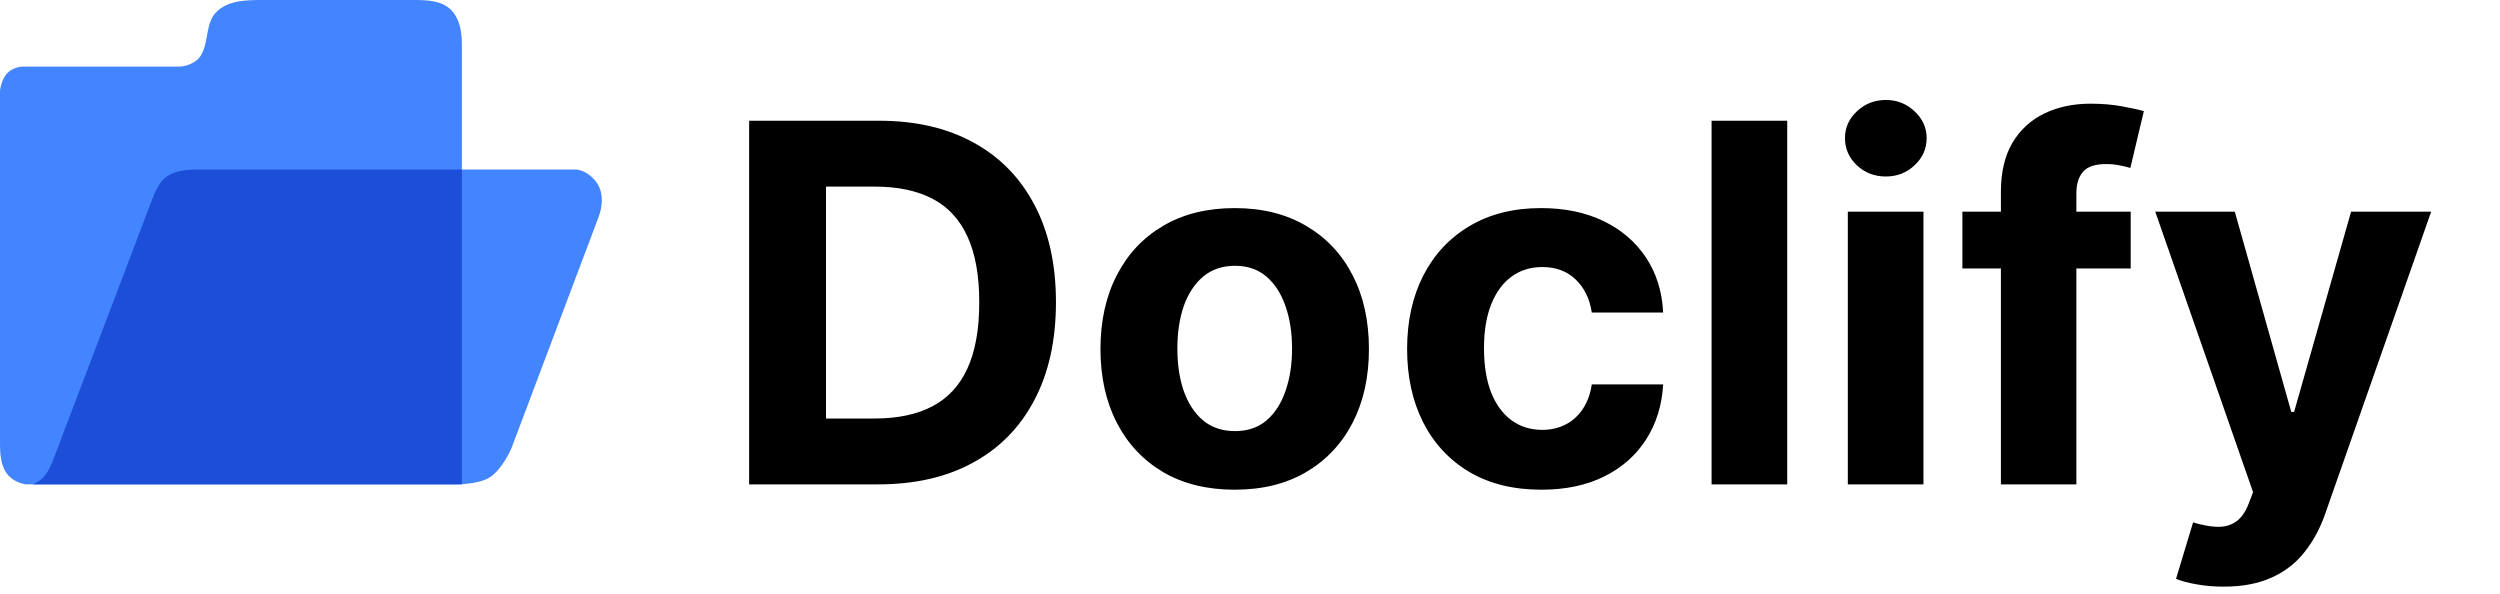
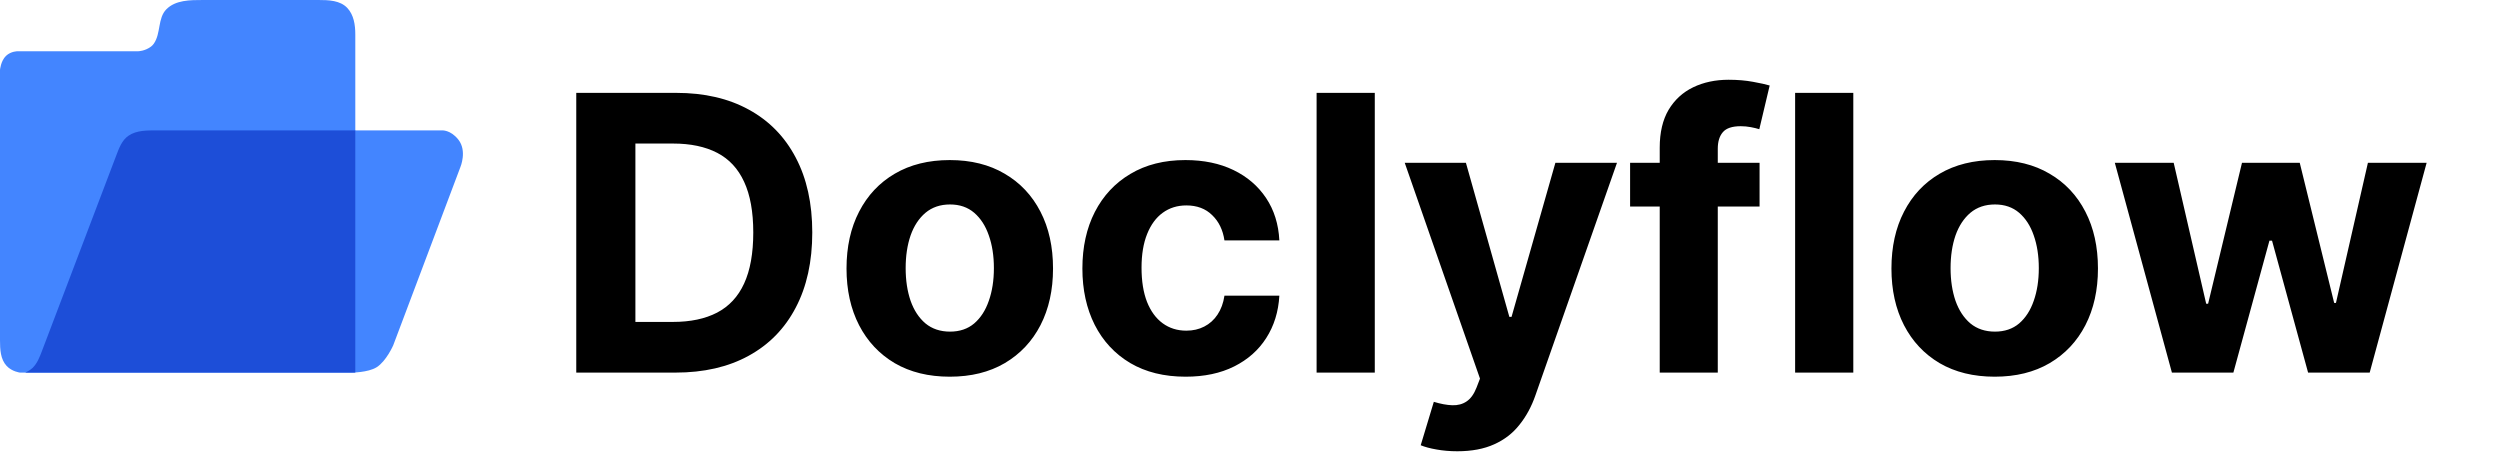
- <svg xmlns="http://www.w3.org/2000/svg" width="160" height="38" viewBox="0 0 160 38" fill="none">
+ <svg xmlns="http://www.w3.org/2000/svg" width="208" height="38" viewBox="0 0 208 38" fill="none">
  <path d="M12.566 3.875C12.066 4.252 11.514 4.263 11.514 4.263L1.495 4.263C1.495 4.263 0.919 4.245 0.498 4.65C0.063 5.07 0 5.813 0 5.813L0 28.3C0 29.064 0.033 29.888 0.554 30.447C0.996 30.921 1.661 31 1.661 31L29.229 31C29.229 31 30.617 31.004 31.332 30.557C32.139 30.053 32.716 28.73 32.716 28.73L38.307 13.895C38.307 13.895 38.872 12.557 38.141 11.625C37.474 10.775 36.757 10.85 36.757 10.85L29.561 10.85L29.561 2.863C29.561 2.07 29.439 1.243 28.897 0.664C28.303 0.032 27.351 -4.88027e-07 26.483 -5.2594e-07L16.934 -9.43382e-07L16.901 -9.44823e-07C15.809 -8.14738e-05 14.605 -0 13.839 0.775C13.114 1.51 13.391 2.779 12.802 3.627C12.737 3.72 12.659 3.805 12.566 3.875Z" fill="#4385FF" />
  <path d="M29.561 10.849L29.561 30.999L2.103 30.999C2.103 30.999 2.489 30.828 2.712 30.609C3.101 30.229 3.301 29.702 3.494 29.194L3.508 29.157L9.668 12.947C9.902 12.331 10.141 11.67 10.684 11.296C11.369 10.824 12.266 10.849 13.098 10.849L29.561 10.849Z" fill="#1D4ED8" />
-   <path d="M56.195 31H47.945V7.727H56.263C58.604 7.727 60.619 8.193 62.308 9.125C63.998 10.049 65.297 11.379 66.206 13.114C67.123 14.848 67.581 16.924 67.581 19.341C67.581 21.765 67.123 23.849 66.206 25.591C65.297 27.333 63.99 28.671 62.285 29.602C60.589 30.534 58.558 31 56.195 31ZM52.865 26.784H55.99C57.445 26.784 58.668 26.526 59.66 26.011C60.66 25.489 61.41 24.682 61.91 23.591C62.418 22.492 62.672 21.076 62.672 19.341C62.672 17.621 62.418 16.216 61.91 15.125C61.41 14.034 60.664 13.231 59.672 12.716C58.679 12.201 57.456 11.943 56.001 11.943H52.865V26.784ZM79.021 31.341C77.256 31.341 75.73 30.966 74.442 30.216C73.162 29.458 72.173 28.405 71.476 27.057C70.779 25.701 70.43 24.129 70.43 22.341C70.43 20.538 70.779 18.962 71.476 17.614C72.173 16.258 73.162 15.204 74.442 14.454C75.73 13.697 77.256 13.318 79.021 13.318C80.787 13.318 82.309 13.697 83.59 14.454C84.877 15.204 85.87 16.258 86.567 17.614C87.264 18.962 87.612 20.538 87.612 22.341C87.612 24.129 87.264 25.701 86.567 27.057C85.87 28.405 84.877 29.458 83.59 30.216C82.309 30.966 80.787 31.341 79.021 31.341ZM79.044 27.591C79.847 27.591 80.517 27.364 81.055 26.909C81.593 26.447 81.999 25.818 82.271 25.023C82.552 24.227 82.692 23.322 82.692 22.307C82.692 21.292 82.552 20.386 82.271 19.591C81.999 18.796 81.593 18.167 81.055 17.704C80.517 17.242 79.847 17.011 79.044 17.011C78.233 17.011 77.552 17.242 76.999 17.704C76.453 18.167 76.04 18.796 75.76 19.591C75.487 20.386 75.351 21.292 75.351 22.307C75.351 23.322 75.487 24.227 75.76 25.023C76.04 25.818 76.453 26.447 76.999 26.909C77.552 27.364 78.233 27.591 79.044 27.591ZM98.646 31.341C96.858 31.341 95.32 30.962 94.033 30.204C92.752 29.439 91.767 28.379 91.078 27.023C90.396 25.667 90.055 24.106 90.055 22.341C90.055 20.553 90.4 18.985 91.09 17.636C91.787 16.28 92.775 15.223 94.055 14.466C95.336 13.701 96.858 13.318 98.624 13.318C100.146 13.318 101.48 13.595 102.624 14.148C103.768 14.701 104.673 15.477 105.339 16.477C106.006 17.477 106.374 18.651 106.442 20H101.874C101.745 19.129 101.404 18.428 100.851 17.898C100.305 17.36 99.59 17.091 98.703 17.091C97.953 17.091 97.298 17.296 96.737 17.704C96.184 18.106 95.752 18.693 95.442 19.466C95.131 20.239 94.976 21.174 94.976 22.273C94.976 23.386 95.127 24.333 95.43 25.114C95.741 25.894 96.177 26.489 96.737 26.898C97.298 27.307 97.953 27.511 98.703 27.511C99.256 27.511 99.752 27.398 100.192 27.171C100.639 26.943 101.006 26.614 101.294 26.182C101.589 25.742 101.783 25.216 101.874 24.602H106.442C106.366 25.936 106.002 27.11 105.351 28.125C104.707 29.133 103.817 29.921 102.68 30.489C101.544 31.057 100.199 31.341 98.646 31.341ZM114.382 7.727V31H109.541V7.727H114.382ZM118.26 31V13.546H123.101V31H118.26ZM120.692 11.296C119.972 11.296 119.355 11.057 118.839 10.579C118.332 10.095 118.078 9.515 118.078 8.841C118.078 8.174 118.332 7.602 118.839 7.125C119.355 6.64 119.972 6.398 120.692 6.398C121.411 6.398 122.025 6.64 122.533 7.125C123.048 7.602 123.305 8.174 123.305 8.841C123.305 9.515 123.048 10.095 122.533 10.579C122.025 11.057 121.411 11.296 120.692 11.296ZM136.365 13.546V17.182H125.592V13.546H136.365ZM128.058 31V12.284C128.058 11.019 128.304 9.97 128.797 9.136C129.297 8.303 129.979 7.678 130.842 7.261C131.706 6.845 132.687 6.636 133.786 6.636C134.528 6.636 135.206 6.693 135.82 6.807C136.441 6.92 136.903 7.023 137.206 7.114L136.342 10.75C136.153 10.689 135.918 10.633 135.638 10.579C135.365 10.527 135.085 10.5 134.797 10.5C134.085 10.5 133.589 10.667 133.308 11C133.028 11.326 132.888 11.784 132.888 12.375V31H128.058ZM142.311 37.545C141.697 37.545 141.122 37.496 140.584 37.398C140.054 37.307 139.614 37.189 139.266 37.045L140.357 33.432C140.925 33.606 141.436 33.701 141.891 33.716C142.353 33.731 142.75 33.625 143.084 33.398C143.425 33.17 143.701 32.784 143.913 32.239L144.197 31.5L137.936 13.546H143.027L146.641 26.364H146.822L150.47 13.546H155.595L148.811 32.886C148.485 33.826 148.042 34.644 147.482 35.341C146.929 36.045 146.228 36.587 145.379 36.966C144.531 37.352 143.508 37.545 142.311 37.545Z" fill="black" />
+   <path d="M56.195 31H47.945V7.727H56.263C58.604 7.727 60.619 8.193 62.308 9.125C63.998 10.049 65.297 11.379 66.206 13.114C67.123 14.848 67.581 16.924 67.581 19.341C67.581 21.765 67.123 23.849 66.206 25.591C65.297 27.333 63.99 28.671 62.285 29.602C60.589 30.534 58.558 31 56.195 31ZM52.865 26.784H55.99C57.445 26.784 58.668 26.526 59.66 26.011C60.66 25.489 61.41 24.682 61.91 23.591C62.418 22.492 62.672 21.076 62.672 19.341C62.672 17.621 62.418 16.216 61.91 15.125C61.41 14.034 60.664 13.231 59.672 12.716C58.679 12.201 57.456 11.943 56.001 11.943H52.865V26.784ZM79.021 31.341C77.256 31.341 75.73 30.966 74.442 30.216C73.162 29.458 72.173 28.405 71.476 27.057C70.779 25.701 70.43 24.129 70.43 22.341C70.43 20.538 70.779 18.962 71.476 17.614C72.173 16.258 73.162 15.204 74.442 14.454C75.73 13.697 77.256 13.318 79.021 13.318C80.787 13.318 82.309 13.697 83.59 14.454C84.877 15.204 85.87 16.258 86.567 17.614C87.264 18.962 87.612 20.538 87.612 22.341C87.612 24.129 87.264 25.701 86.567 27.057C85.87 28.405 84.877 29.458 83.59 30.216C82.309 30.966 80.787 31.341 79.021 31.341ZM79.044 27.591C79.847 27.591 80.517 27.364 81.055 26.909C81.593 26.447 81.999 25.818 82.271 25.023C82.552 24.227 82.692 23.322 82.692 22.307C82.692 21.292 82.552 20.386 82.271 19.591C81.999 18.796 81.593 18.167 81.055 17.704C80.517 17.242 79.847 17.011 79.044 17.011C78.233 17.011 77.552 17.242 76.999 17.704C76.453 18.167 76.04 18.796 75.76 19.591C75.487 20.386 75.351 21.292 75.351 22.307C75.351 23.322 75.487 24.227 75.76 25.023C76.04 25.818 76.453 26.447 76.999 26.909C77.552 27.364 78.233 27.591 79.044 27.591ZM98.646 31.341C96.858 31.341 95.32 30.962 94.033 30.204C92.752 29.439 91.767 28.379 91.078 27.023C90.396 25.667 90.055 24.106 90.055 22.341C90.055 20.553 90.4 18.985 91.09 17.636C91.787 16.28 92.775 15.223 94.055 14.466C95.336 13.701 96.858 13.318 98.624 13.318C100.146 13.318 101.48 13.595 102.624 14.148C103.768 14.701 104.673 15.477 105.339 16.477C106.006 17.477 106.374 18.651 106.442 20H101.874C101.745 19.129 101.404 18.428 100.851 17.898C100.305 17.36 99.59 17.091 98.703 17.091C97.953 17.091 97.298 17.296 96.737 17.704C96.184 18.106 95.752 18.693 95.442 19.466C95.131 20.239 94.976 21.174 94.976 22.273C94.976 23.386 95.127 24.333 95.43 25.114C95.741 25.894 96.177 26.489 96.737 26.898C97.298 27.307 97.953 27.511 98.703 27.511C99.256 27.511 99.752 27.398 100.192 27.171C100.639 26.943 101.006 26.614 101.294 26.182C101.589 25.742 101.783 25.216 101.874 24.602H106.442C106.366 25.936 106.002 27.11 105.351 28.125C104.707 29.133 103.817 29.921 102.68 30.489C101.544 31.057 100.199 31.341 98.646 31.341ZM114.382 7.727V31H109.541V7.727H114.382ZM121.249 37.545C120.635 37.545 120.059 37.496 119.521 37.398C118.991 37.307 118.552 37.189 118.203 37.045L119.294 33.432C119.862 33.606 120.374 33.701 120.828 33.716C121.29 33.731 121.688 33.625 122.021 33.398C122.362 33.17 122.639 32.784 122.851 32.239L123.135 31.5L116.874 13.546H121.964L125.578 26.364H125.76L129.408 13.546H134.533L127.749 32.886C127.423 33.826 126.98 34.644 126.419 35.341C125.866 36.045 125.165 36.587 124.317 36.966C123.468 37.352 122.446 37.545 121.249 37.545ZM146.396 13.546V17.182H135.624V13.546H146.396ZM138.089 31V12.284C138.089 11.019 138.336 9.97 138.828 9.136C139.328 8.303 140.01 7.678 140.874 7.261C141.737 6.845 142.718 6.636 143.817 6.636C144.559 6.636 145.237 6.693 145.851 6.807C146.472 6.92 146.934 7.023 147.237 7.114L146.374 10.75C146.184 10.689 145.949 10.633 145.669 10.579C145.396 10.527 145.116 10.5 144.828 10.5C144.116 10.5 143.62 10.667 143.339 11C143.059 11.326 142.919 11.784 142.919 12.375V31H138.089ZM154.195 7.727V31H149.354V7.727H154.195ZM165.959 31.341C164.194 31.341 162.667 30.966 161.379 30.216C160.099 29.458 159.11 28.405 158.413 27.057C157.716 25.701 157.368 24.129 157.368 22.341C157.368 20.538 157.716 18.962 158.413 17.614C159.11 16.258 160.099 15.204 161.379 14.454C162.667 13.697 164.194 13.318 165.959 13.318C167.724 13.318 169.247 13.697 170.527 14.454C171.815 15.204 172.807 16.258 173.504 17.614C174.201 18.962 174.55 20.538 174.55 22.341C174.55 24.129 174.201 25.701 173.504 27.057C172.807 28.405 171.815 29.458 170.527 30.216C169.247 30.966 167.724 31.341 165.959 31.341ZM165.982 27.591C166.785 27.591 167.455 27.364 167.993 26.909C168.531 26.447 168.936 25.818 169.209 25.023C169.489 24.227 169.629 23.322 169.629 22.307C169.629 21.292 169.489 20.386 169.209 19.591C168.936 18.796 168.531 18.167 167.993 17.704C167.455 17.242 166.785 17.011 165.982 17.011C165.171 17.011 164.489 17.242 163.936 17.704C163.391 18.167 162.978 18.796 162.697 19.591C162.425 20.386 162.288 21.292 162.288 22.307C162.288 23.322 162.425 24.227 162.697 25.023C162.978 25.818 163.391 26.447 163.936 26.909C164.489 27.364 165.171 27.591 165.982 27.591ZM180.703 31L175.953 13.546H180.851L183.555 25.273H183.714L186.533 13.546H191.339L194.203 25.204H194.351L197.01 13.546H201.896L197.158 31H192.033L189.033 20.023H188.817L185.817 31H180.703Z" fill="black" />
</svg>
